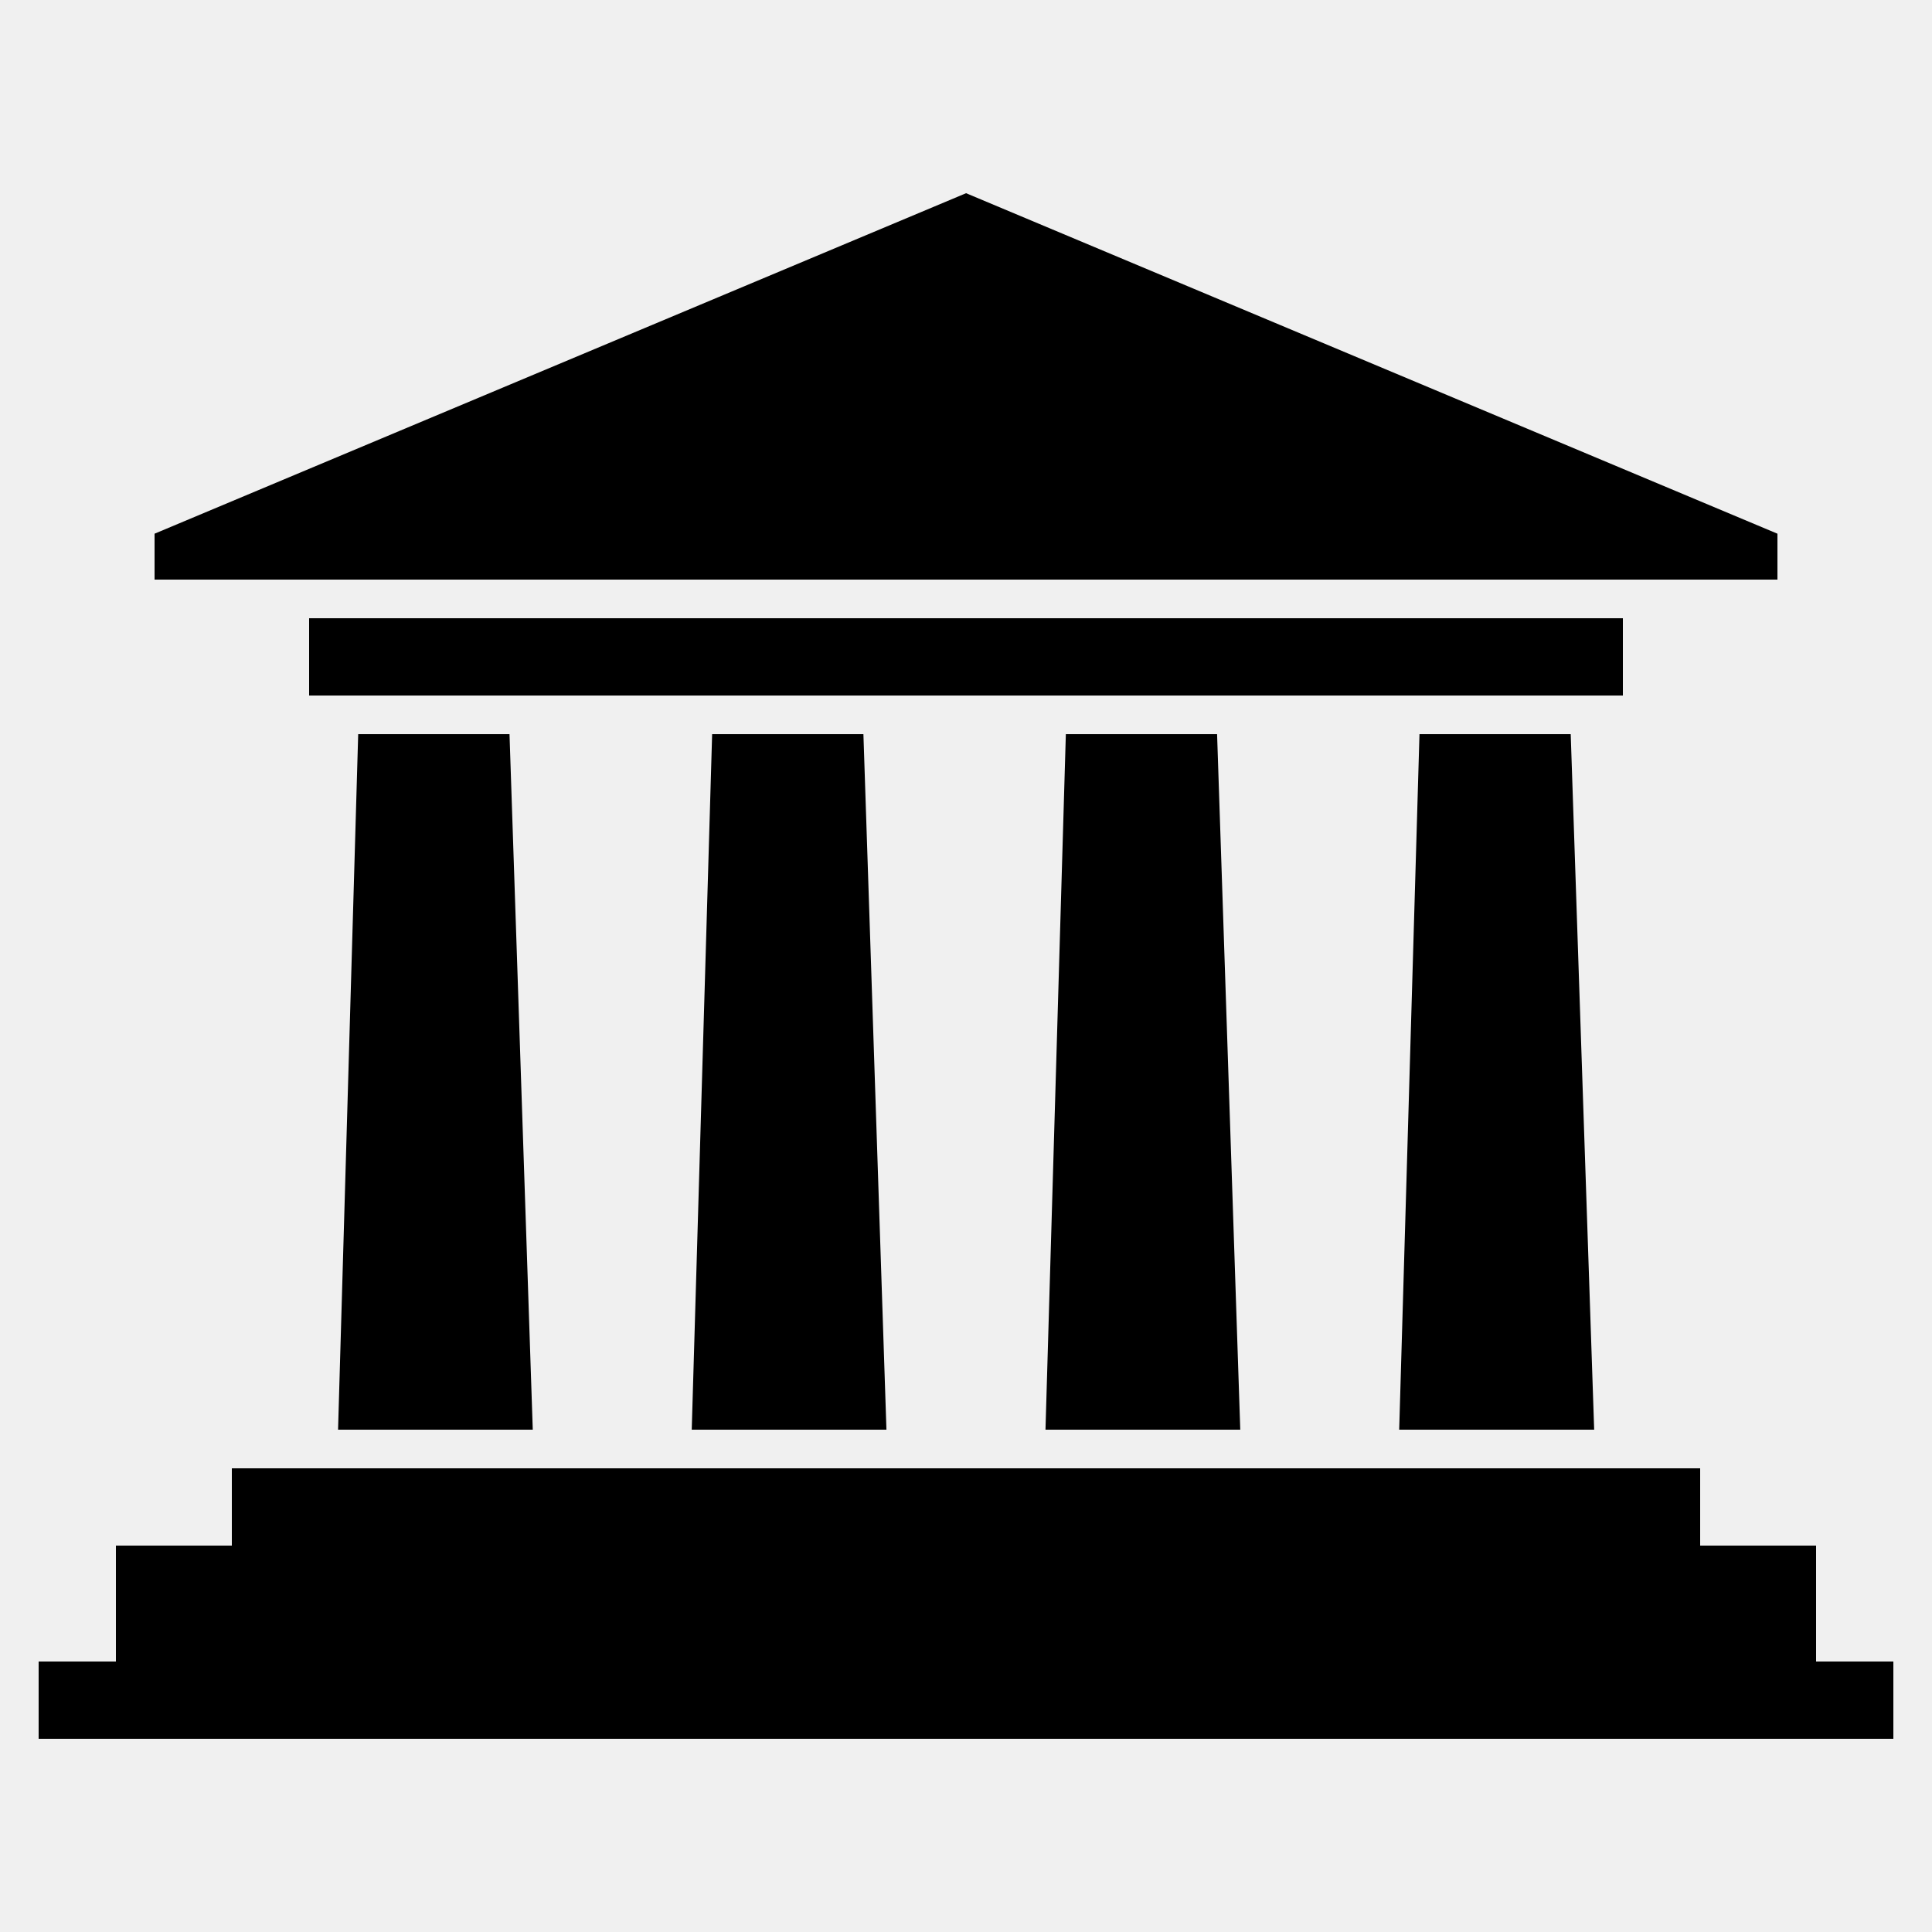
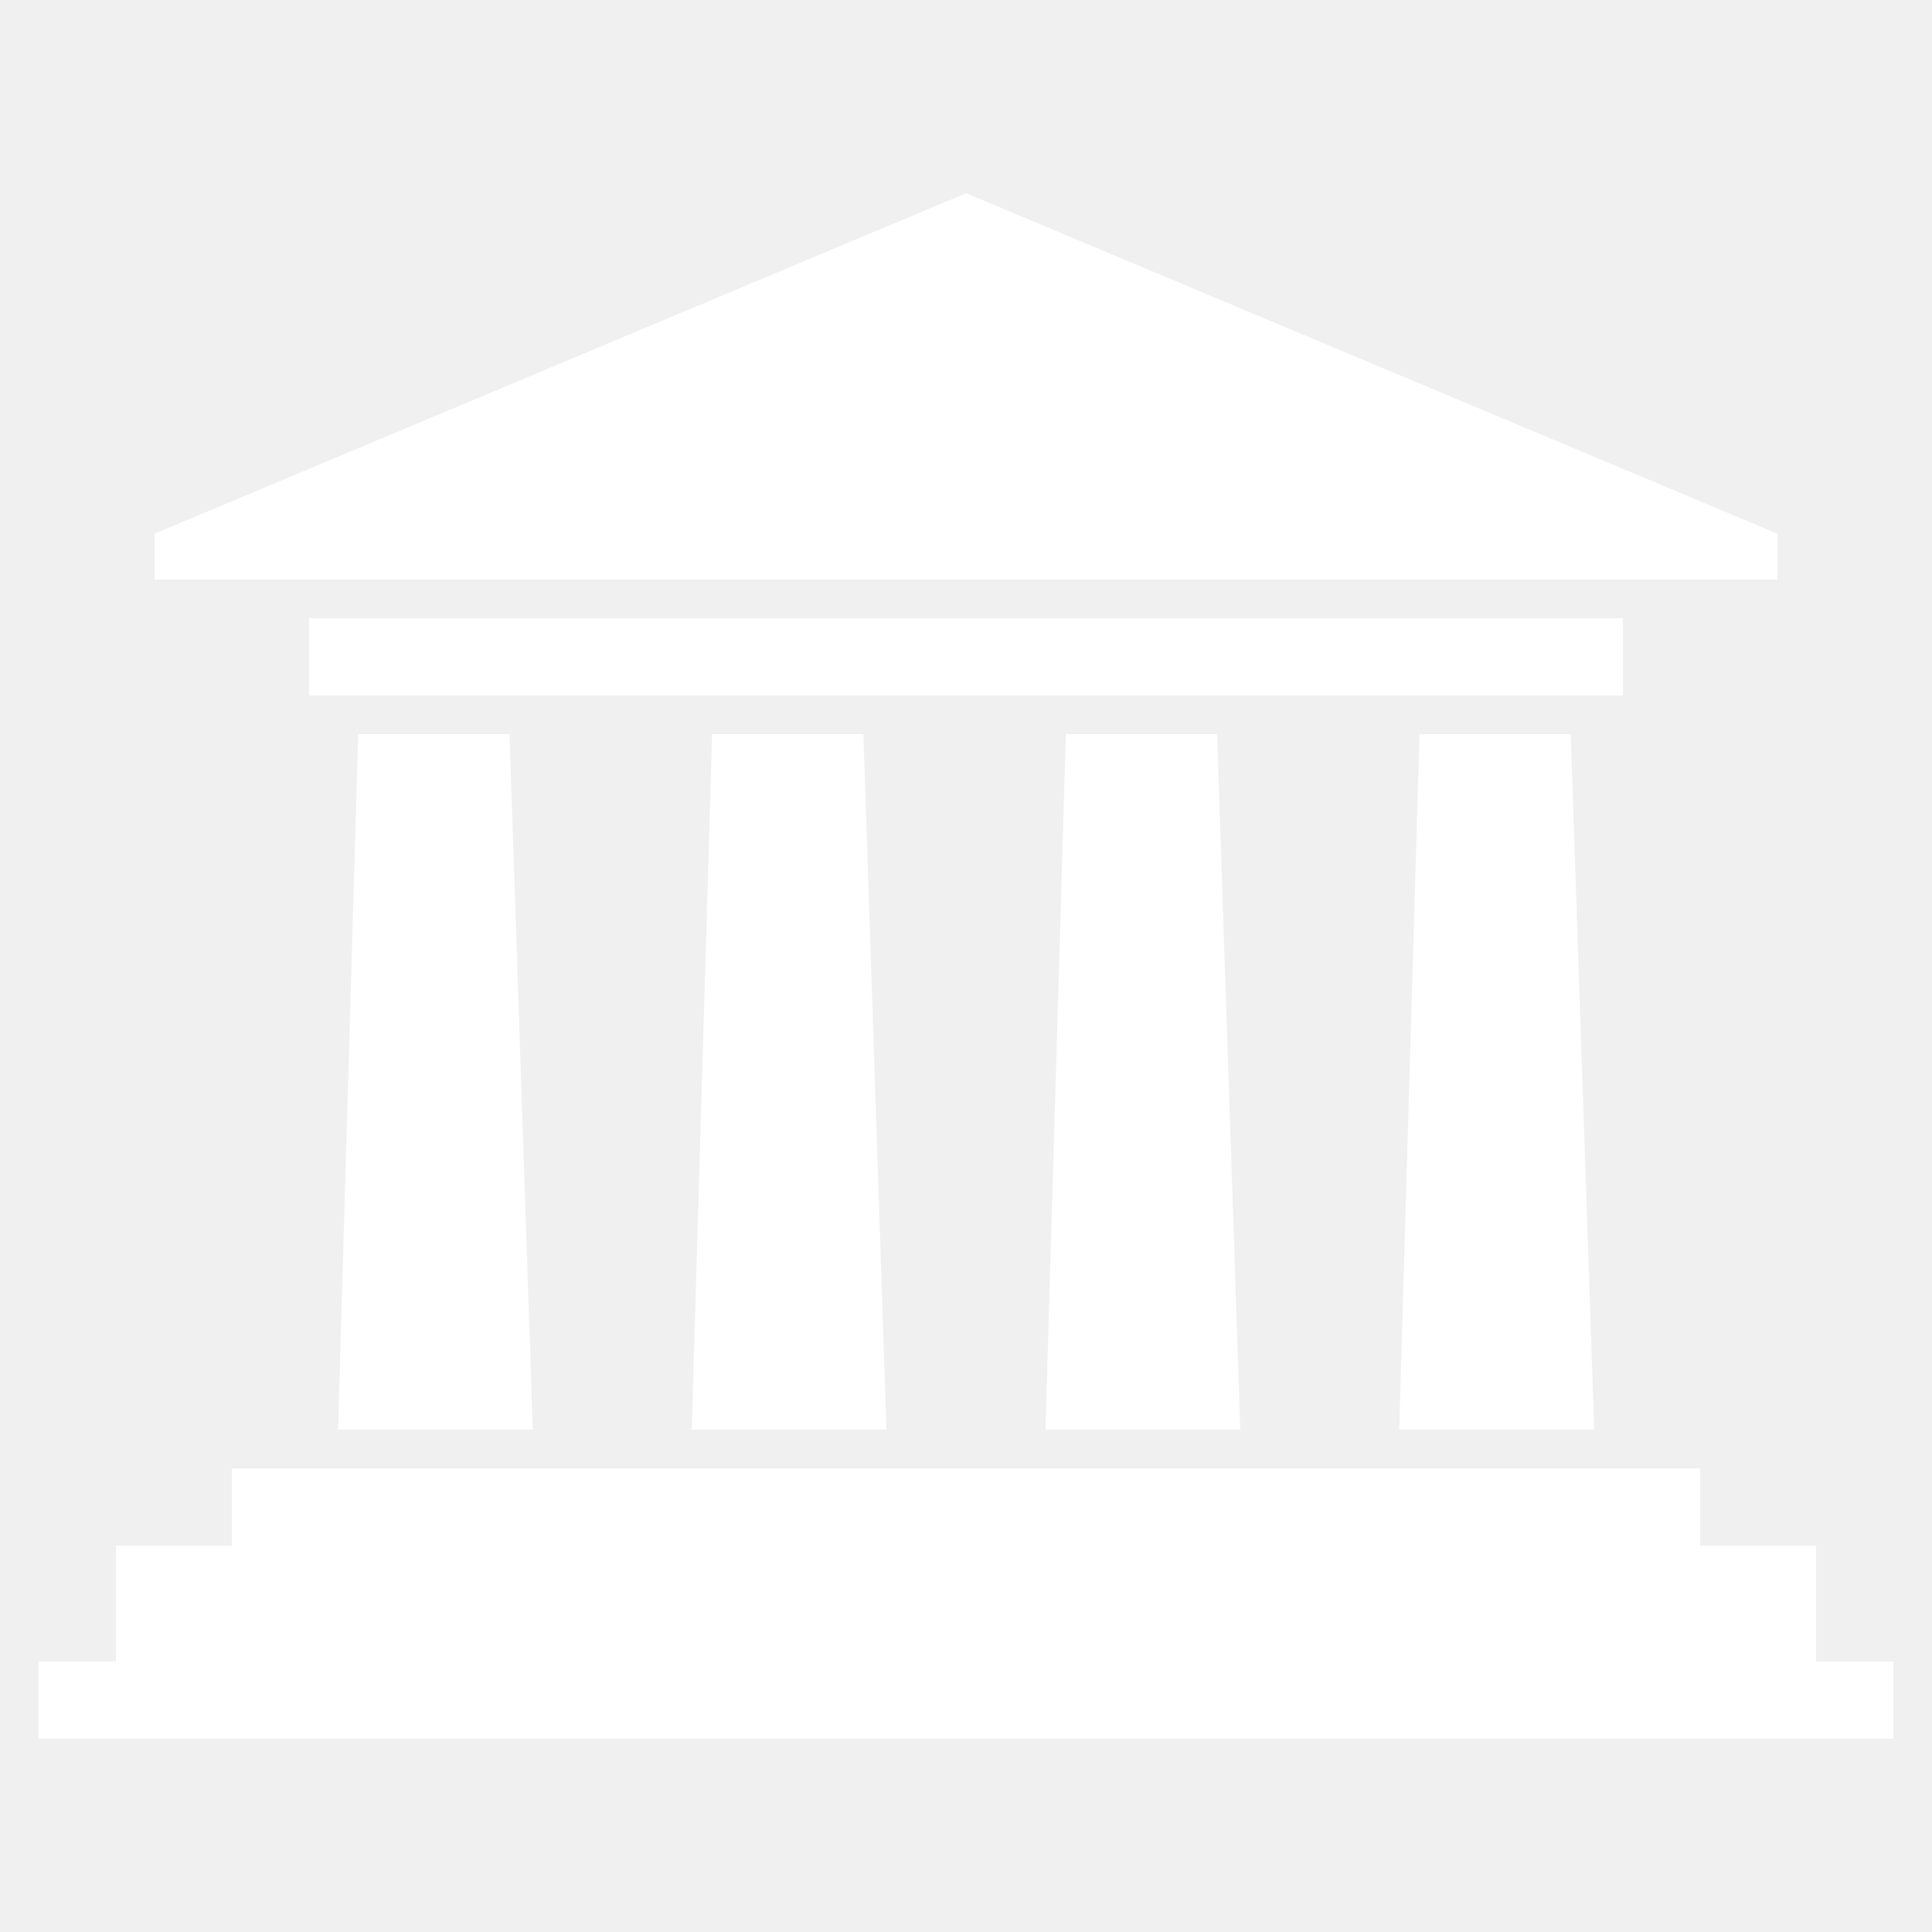
<svg xmlns="http://www.w3.org/2000/svg" width="32" height="32" viewBox="0 0 50 50">
-   <path fill="currentColor" d="M9.27 19h3.916l.602 18H8.749l.521-18zM6 38h38v2h3v3h2v2H1v-2h2v-3h3v-2zm40-24.188L25.002 5L4 13.812V15h42v-1.188zM8 16h34v2H8v-2zm28.736 3h3.914l.607 18h-5.046l.525-18zm-9.152 0h3.914l.6 18h-5.041l.527-18zm-9.154 0h3.915l.596 18h-5.039l.528-18z" />
+   <path fill="white" d="M9.27 19h3.916l.602 18H8.749l.521-18zM6 38h38v2h3v3h2v2H1v-2h2v-3h3v-2zm40-24.188L25.002 5L4 13.812V15h42v-1.188zM8 16h34v2H8v-2zm28.736 3h3.914l.607 18h-5.046l.525-18zm-9.152 0h3.914l.6 18h-5.041l.527-18zm-9.154 0h3.915l.596 18h-5.039l.528-18z" />
</svg>
